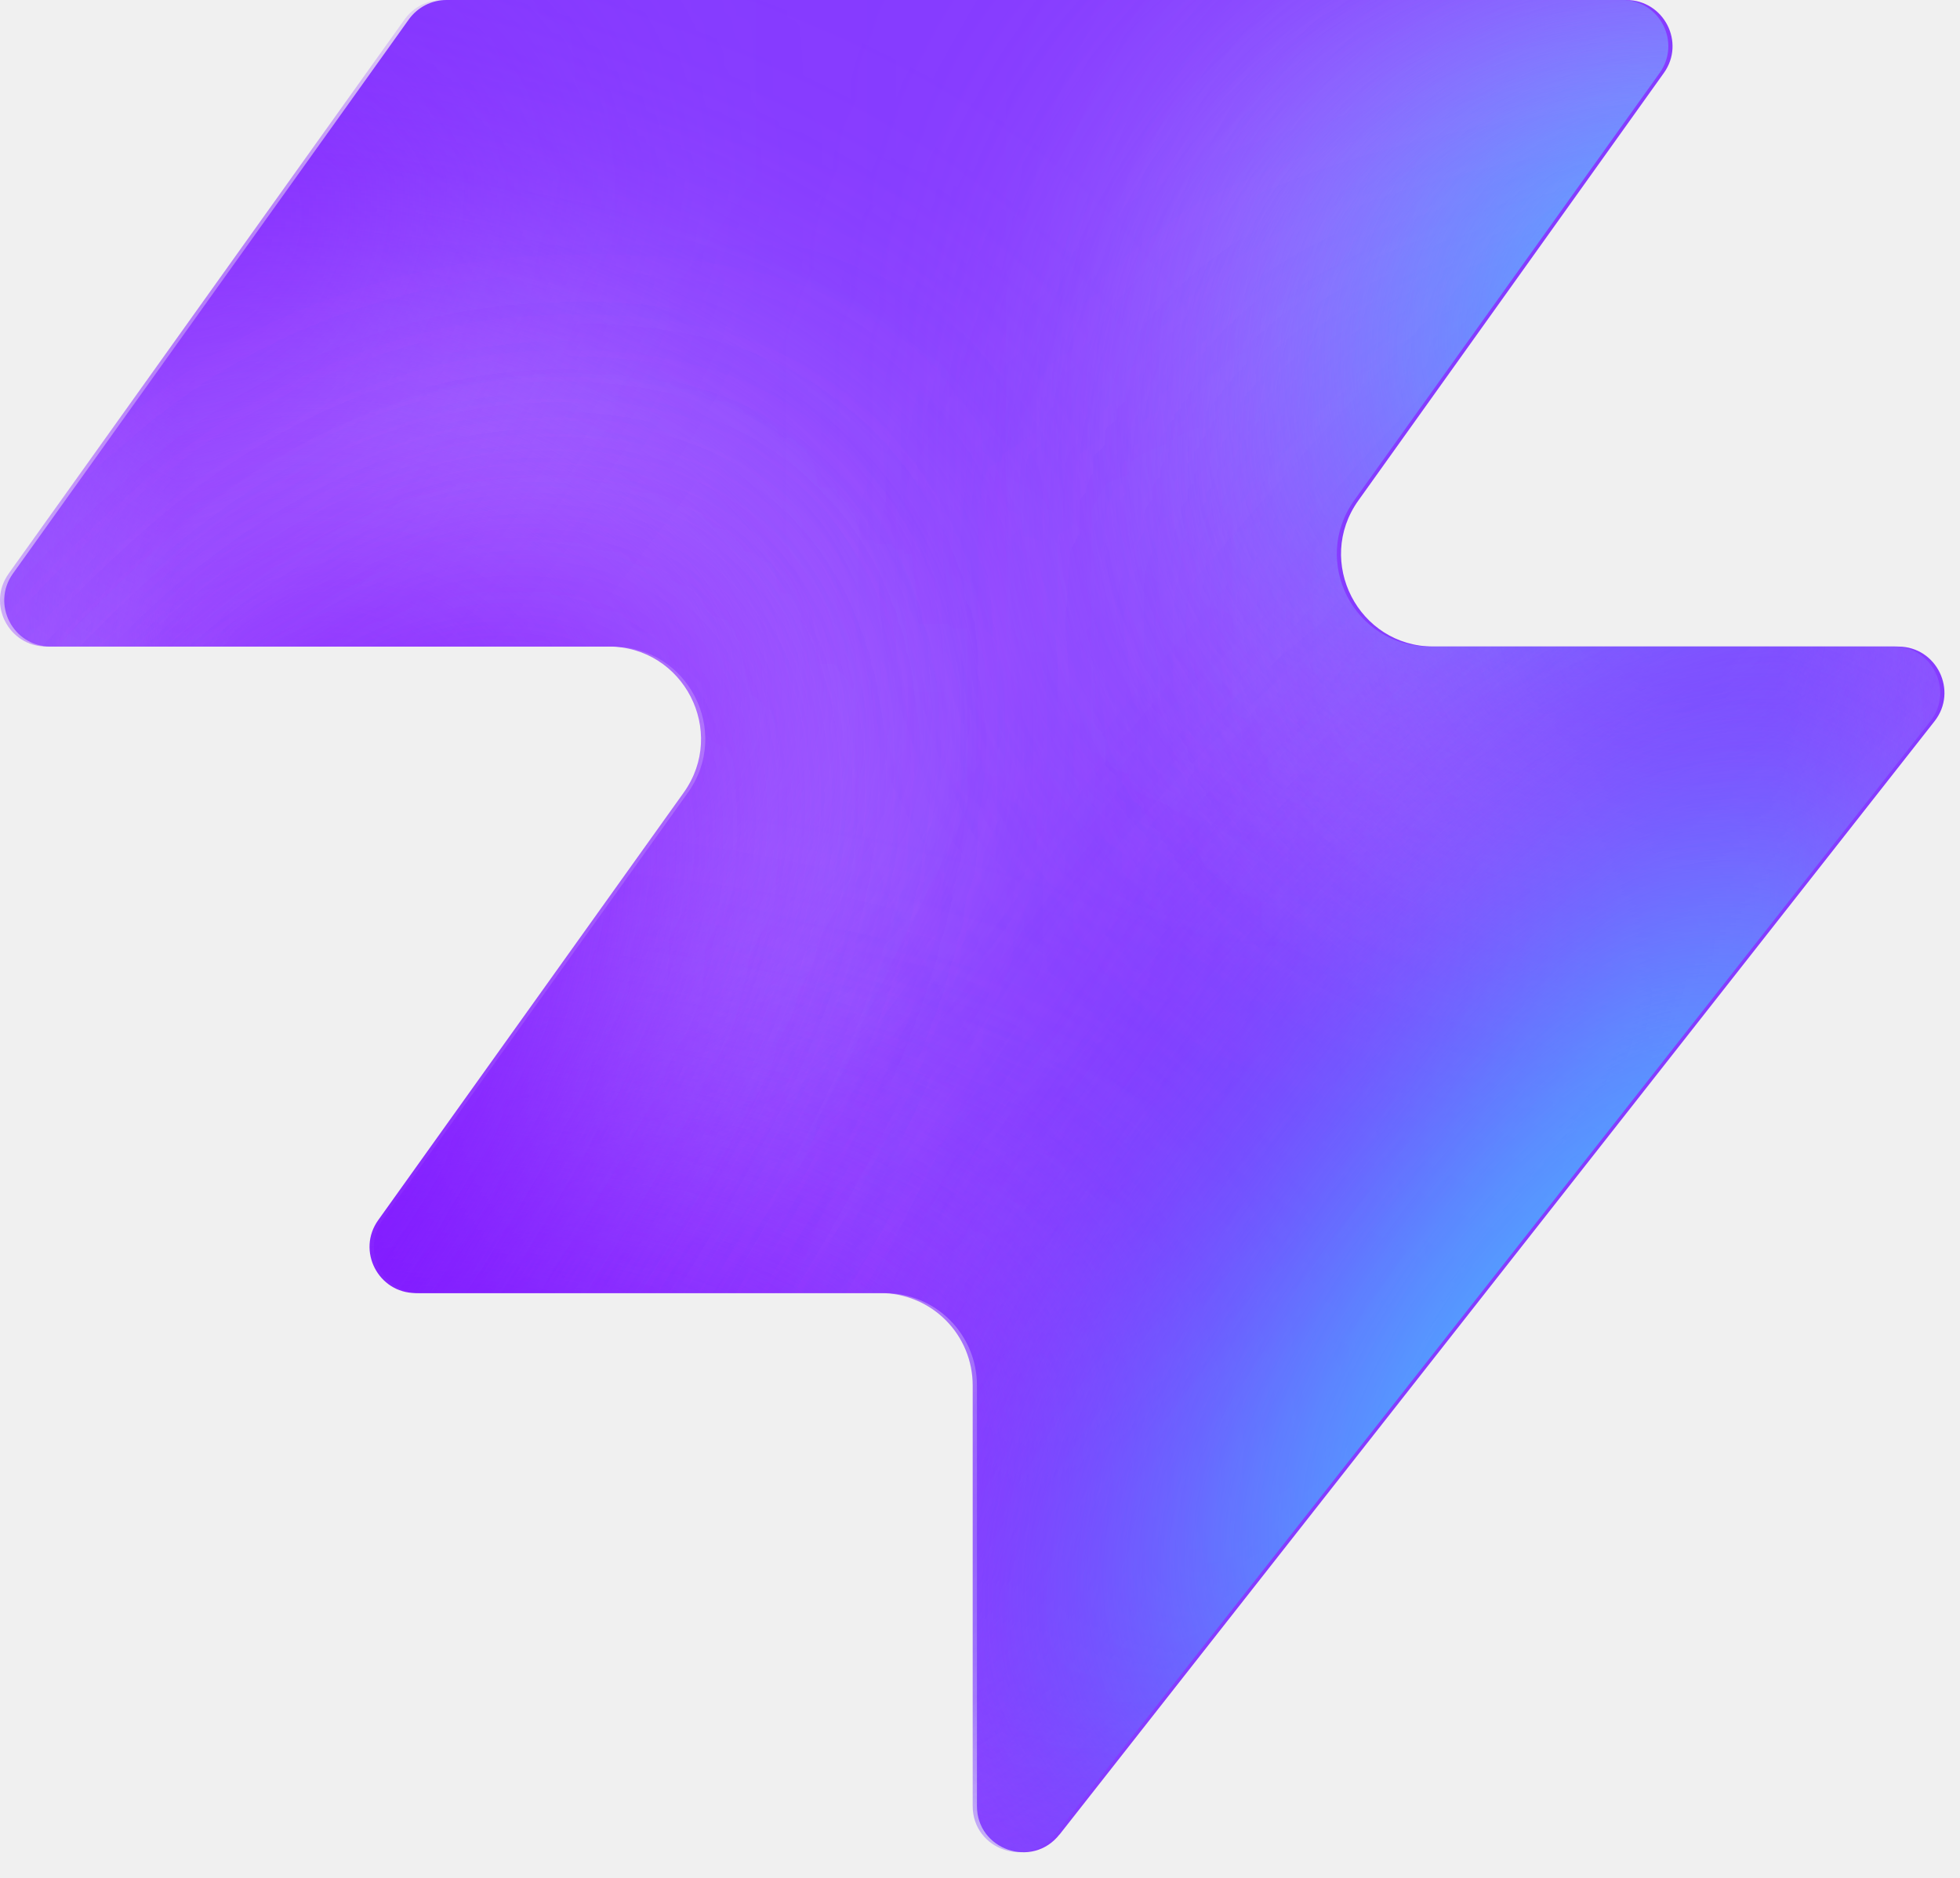
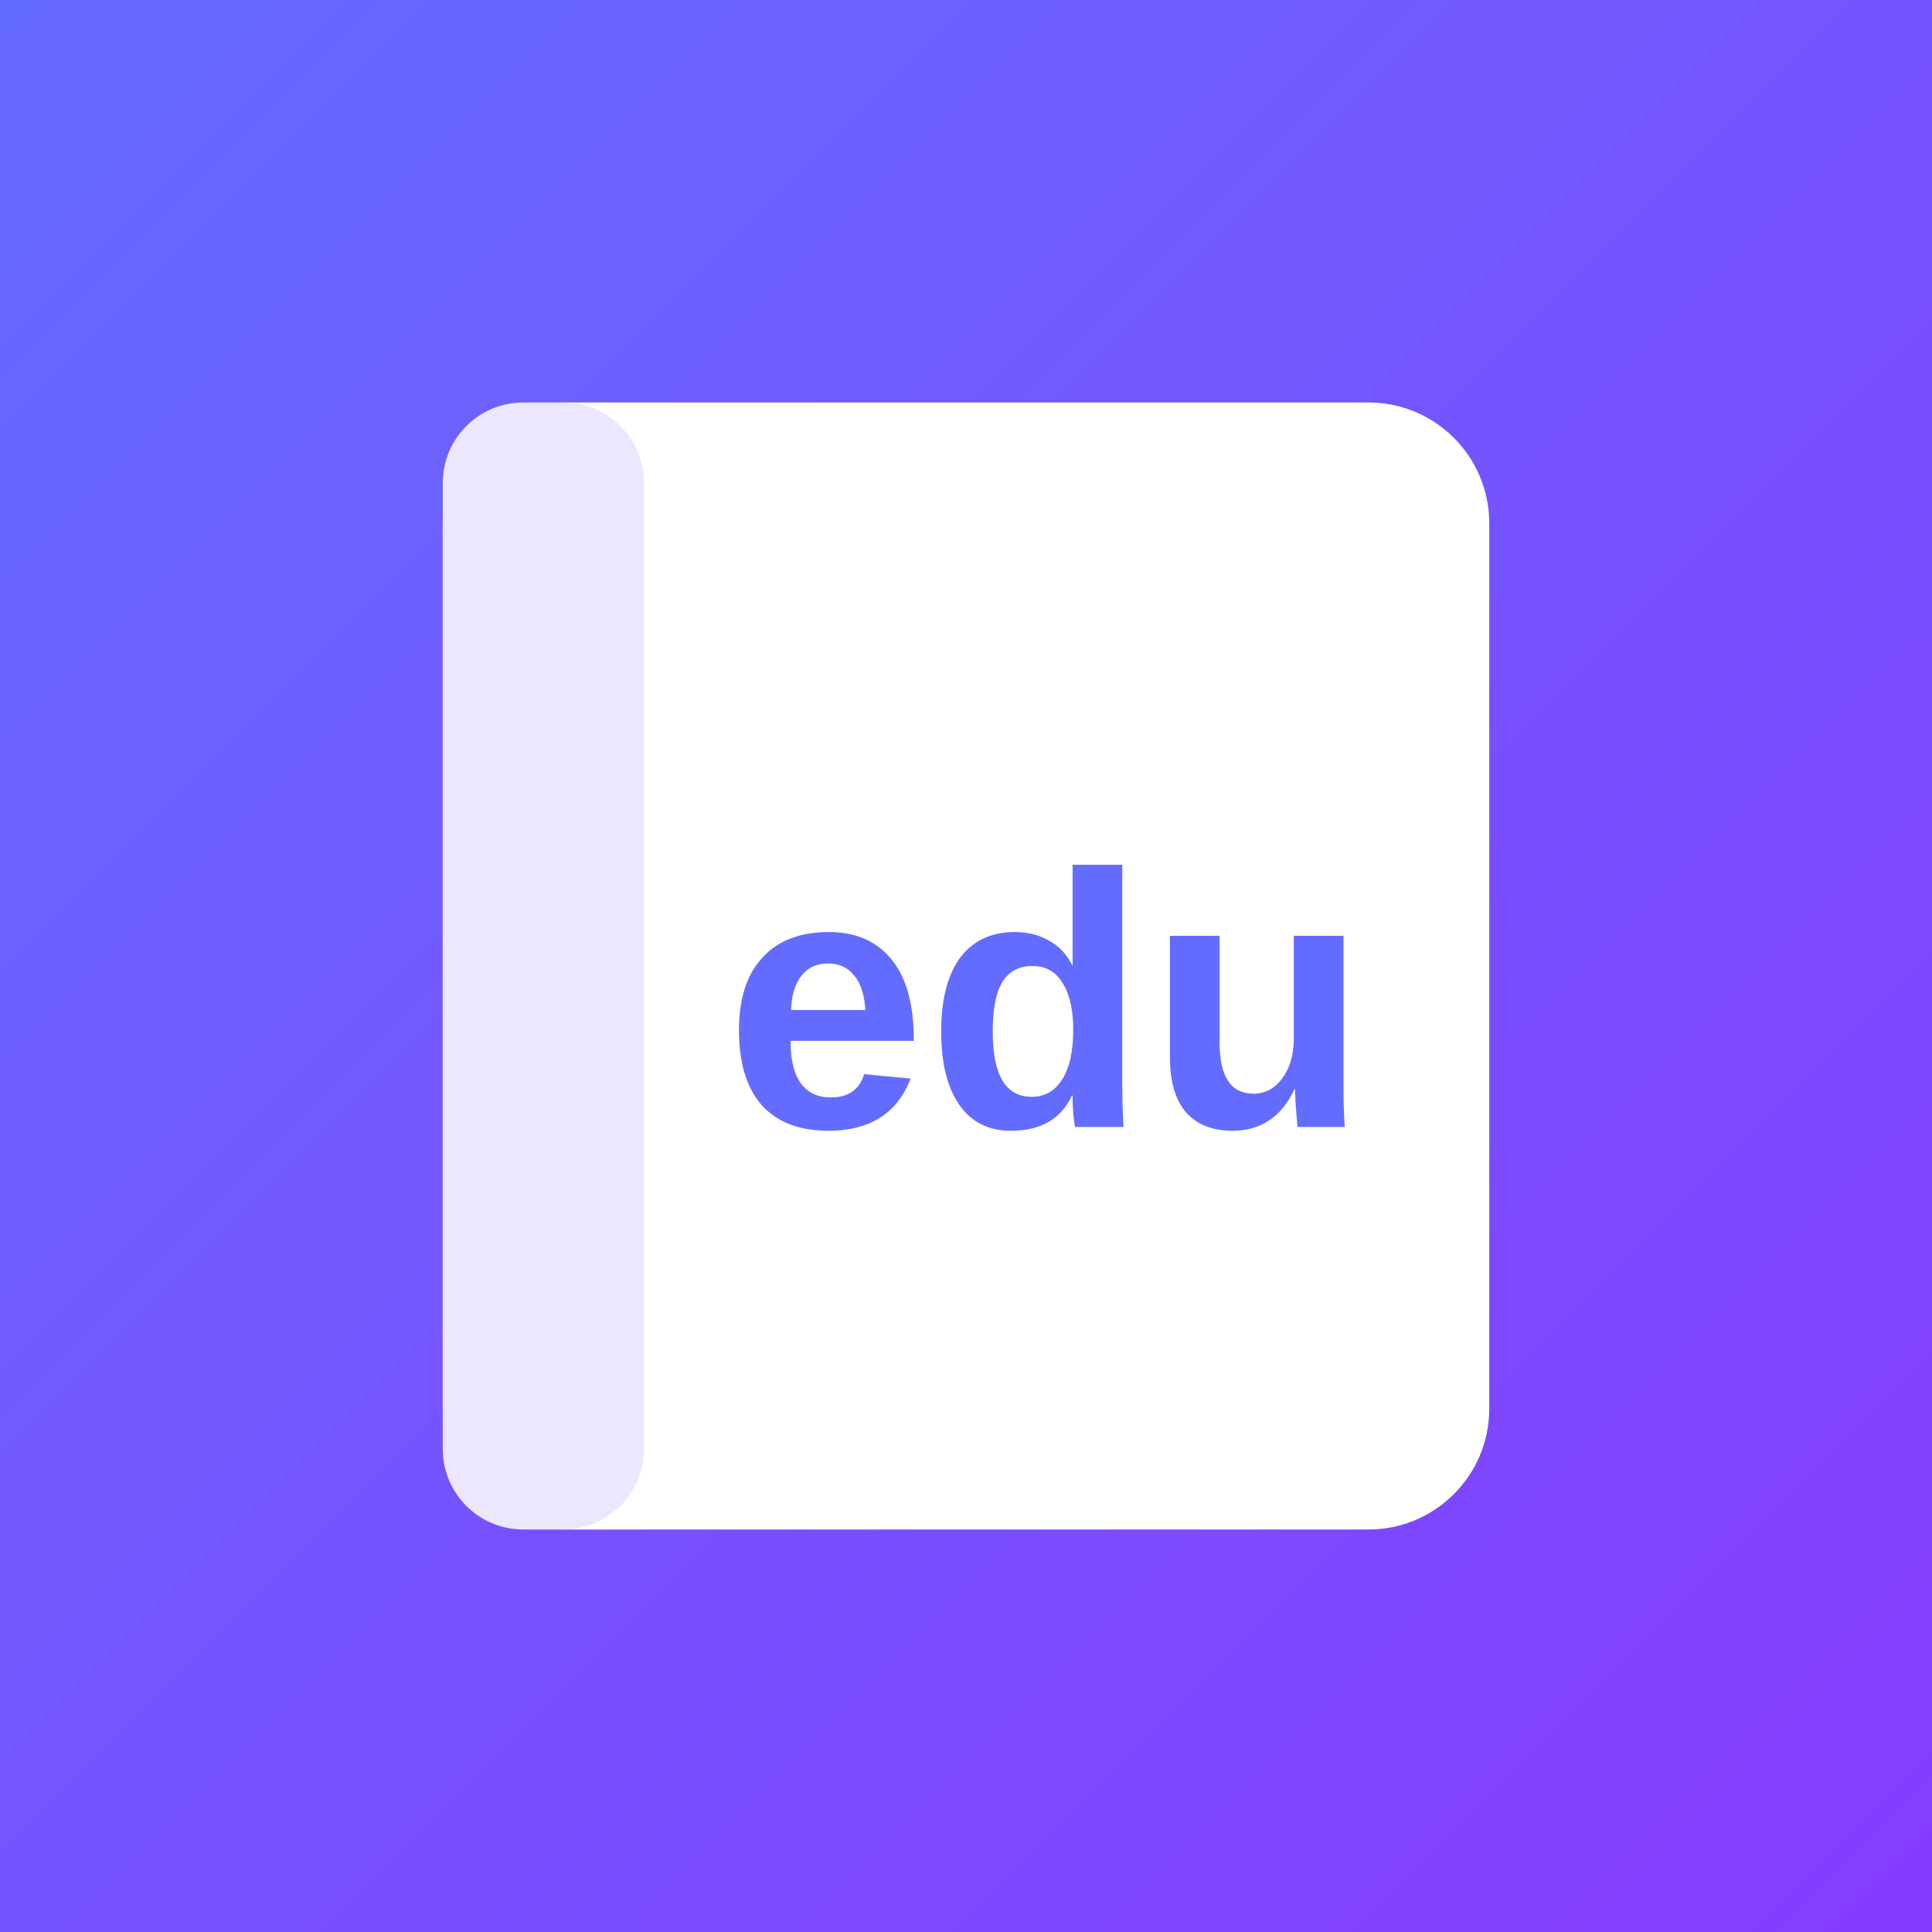
- <svg xmlns="http://www.w3.org/2000/svg" width="48" height="46" fill="none" viewBox="0 0 48 46">
-   <path fill="#863bff" d="M25.946 44.938c-.664.845-2.021.375-2.021-.698V33.937a2.26 2.26 0 0 0-2.262-2.262H10.287c-.92 0-1.456-1.04-.92-1.788l7.48-10.471c1.07-1.497 0-3.578-1.842-3.578H1.237c-.92 0-1.456-1.04-.92-1.788L10.013.474c.214-.297.556-.474.92-.474h28.894c.92 0 1.456 1.04.92 1.788l-7.48 10.471c-1.07 1.498 0 3.579 1.842 3.579h11.377c.943 0 1.473 1.088.89 1.83L25.947 44.94z" style="fill:#863bff;fill:color(display-p3 .525 .23 1);fill-opacity:1" />
-   <mask id="a" width="48" height="46" x="0" y="0" maskUnits="userSpaceOnUse" style="mask-type:alpha">
-     <path fill="#000" d="M25.842 44.938c-.664.844-2.021.375-2.021-.698V33.937a2.26 2.26 0 0 0-2.262-2.262H10.183c-.92 0-1.456-1.04-.92-1.788l7.48-10.471c1.07-1.498 0-3.579-1.842-3.579H1.133c-.92 0-1.456-1.04-.92-1.787L9.91.473c.214-.297.556-.474.92-.474h28.894c.92 0 1.456 1.04.92 1.788l-7.48 10.471c-1.07 1.498 0 3.578 1.842 3.578h11.377c.943 0 1.473 1.088.89 1.832L25.843 44.94z" style="fill:#000;fill-opacity:1" />
-   </mask>
-   <g mask="url(#a)">
-     <g filter="url(#b)">
-       <ellipse cx="5.508" cy="14.704" fill="#ede6ff" rx="5.508" ry="14.704" style="fill:#ede6ff;fill:color(display-p3 .927 .903 1);fill-opacity:1" transform="matrix(.00324 1 1 -.00324 -4.47 31.516)" />
-     </g>
-     <g filter="url(#c)">
-       <ellipse cx="10.399" cy="29.851" fill="#ede6ff" rx="10.399" ry="29.851" style="fill:#ede6ff;fill:color(display-p3 .927 .903 1);fill-opacity:1" transform="matrix(.00324 1 1 -.00324 -39.328 7.883)" />
-     </g>
-     <g filter="url(#d)">
-       <ellipse cx="5.508" cy="30.487" fill="#7e14ff" rx="5.508" ry="30.487" style="fill:#7e14ff;fill:color(display-p3 .492 .077 1);fill-opacity:1" transform="rotate(89.814 -25.913 -14.639)scale(1 -1)" />
-     </g>
-     <g filter="url(#e)">
-       <ellipse cx="5.508" cy="30.599" fill="#7e14ff" rx="5.508" ry="30.599" style="fill:#7e14ff;fill:color(display-p3 .492 .077 1);fill-opacity:1" transform="rotate(89.814 -32.644 -3.334)scale(1 -1)" />
-     </g>
-     <g filter="url(#f)">
-       <ellipse cx="5.508" cy="30.599" fill="#7e14ff" rx="5.508" ry="30.599" style="fill:#7e14ff;fill:color(display-p3 .492 .077 1);fill-opacity:1" transform="matrix(.00324 1 1 -.00324 -34.34 30.47)" />
-     </g>
-     <g filter="url(#g)">
-       <ellipse cx="14.072" cy="22.078" fill="#ede6ff" rx="14.072" ry="22.078" style="fill:#ede6ff;fill:color(display-p3 .927 .903 1);fill-opacity:1" transform="rotate(93.35 24.506 48.493)scale(-1 1)" />
-     </g>
-     <g filter="url(#h)">
-       <ellipse cx="3.47" cy="21.501" fill="#7e14ff" rx="3.47" ry="21.501" style="fill:#7e14ff;fill:color(display-p3 .492 .077 1);fill-opacity:1" transform="rotate(89.009 28.708 47.59)scale(-1 1)" />
-     </g>
-     <g filter="url(#i)">
-       <ellipse cx="3.47" cy="21.501" fill="#7e14ff" rx="3.47" ry="21.501" style="fill:#7e14ff;fill:color(display-p3 .492 .077 1);fill-opacity:1" transform="rotate(89.009 28.708 47.59)scale(-1 1)" />
-     </g>
-     <g filter="url(#j)">
-       <ellipse cx=".387" cy="8.972" fill="#7e14ff" rx="4.407" ry="29.108" style="fill:#7e14ff;fill:color(display-p3 .492 .077 1);fill-opacity:1" transform="rotate(39.51 .387 8.972)" />
-     </g>
-     <g filter="url(#k)">
-       <ellipse cx="47.523" cy="-6.092" fill="#7e14ff" rx="4.407" ry="29.108" style="fill:#7e14ff;fill:color(display-p3 .492 .077 1);fill-opacity:1" transform="rotate(37.892 47.523 -6.092)" />
-     </g>
-     <g filter="url(#l)">
-       <ellipse cx="41.412" cy="6.333" fill="#47bfff" rx="5.971" ry="9.665" style="fill:#47bfff;fill:color(display-p3 .28 .748 1);fill-opacity:1" transform="rotate(37.892 41.412 6.333)" />
-     </g>
-     <g filter="url(#m)">
-       <ellipse cx="-1.879" cy="38.332" fill="#7e14ff" rx="4.407" ry="29.108" style="fill:#7e14ff;fill:color(display-p3 .492 .077 1);fill-opacity:1" transform="rotate(37.892 -1.88 38.332)" />
-     </g>
-     <g filter="url(#n)">
-       <ellipse cx="-1.879" cy="38.332" fill="#7e14ff" rx="4.407" ry="29.108" style="fill:#7e14ff;fill:color(display-p3 .492 .077 1);fill-opacity:1" transform="rotate(37.892 -1.88 38.332)" />
-     </g>
-     <g filter="url(#o)">
-       <ellipse cx="35.651" cy="29.907" fill="#7e14ff" rx="4.407" ry="29.108" style="fill:#7e14ff;fill:color(display-p3 .492 .077 1);fill-opacity:1" transform="rotate(37.892 35.651 29.907)" />
-     </g>
-     <g filter="url(#p)">
-       <ellipse cx="38.418" cy="32.4" fill="#47bfff" rx="5.971" ry="15.297" style="fill:#47bfff;fill:color(display-p3 .28 .748 1);fill-opacity:1" transform="rotate(37.892 38.418 32.4)" />
-     </g>
-   </g>
+ <svg xmlns="http://www.w3.org/2000/svg" width="48" height="48" viewBox="0 0 48 48" role="img" aria-label="edu">
  <defs>
-     <filter id="b" width="60.045" height="41.654" x="-19.77" y="16.149" color-interpolation-filters="sRGB" filterUnits="userSpaceOnUse">
-       <feFlood flood-opacity="0" result="BackgroundImageFix" />
-       <feBlend in="SourceGraphic" in2="BackgroundImageFix" result="shape" />
-       <feGaussianBlur result="effect1_foregroundBlur_2002_17158" stdDeviation="7.659" />
-     </filter>
-     <filter id="c" width="90.34" height="51.437" x="-54.613" y="-7.533" color-interpolation-filters="sRGB" filterUnits="userSpaceOnUse">
-       <feFlood flood-opacity="0" result="BackgroundImageFix" />
-       <feBlend in="SourceGraphic" in2="BackgroundImageFix" result="shape" />
-       <feGaussianBlur result="effect1_foregroundBlur_2002_17158" stdDeviation="7.659" />
-     </filter>
-     <filter id="d" width="79.355" height="29.4" x="-49.64" y="2.03" color-interpolation-filters="sRGB" filterUnits="userSpaceOnUse">
-       <feFlood flood-opacity="0" result="BackgroundImageFix" />
-       <feBlend in="SourceGraphic" in2="BackgroundImageFix" result="shape" />
-       <feGaussianBlur result="effect1_foregroundBlur_2002_17158" stdDeviation="4.596" />
-     </filter>
-     <filter id="e" width="79.579" height="29.4" x="-45.045" y="20.029" color-interpolation-filters="sRGB" filterUnits="userSpaceOnUse">
-       <feFlood flood-opacity="0" result="BackgroundImageFix" />
-       <feBlend in="SourceGraphic" in2="BackgroundImageFix" result="shape" />
-       <feGaussianBlur result="effect1_foregroundBlur_2002_17158" stdDeviation="4.596" />
-     </filter>
-     <filter id="f" width="79.579" height="29.4" x="-43.513" y="21.178" color-interpolation-filters="sRGB" filterUnits="userSpaceOnUse">
-       <feFlood flood-opacity="0" result="BackgroundImageFix" />
-       <feBlend in="SourceGraphic" in2="BackgroundImageFix" result="shape" />
-       <feGaussianBlur result="effect1_foregroundBlur_2002_17158" stdDeviation="4.596" />
-     </filter>
-     <filter id="g" width="74.749" height="58.852" x="15.756" y="-17.901" color-interpolation-filters="sRGB" filterUnits="userSpaceOnUse">
-       <feFlood flood-opacity="0" result="BackgroundImageFix" />
-       <feBlend in="SourceGraphic" in2="BackgroundImageFix" result="shape" />
-       <feGaussianBlur result="effect1_foregroundBlur_2002_17158" stdDeviation="7.659" />
-     </filter>
-     <filter id="h" width="61.377" height="25.362" x="23.548" y="2.284" color-interpolation-filters="sRGB" filterUnits="userSpaceOnUse">
-       <feFlood flood-opacity="0" result="BackgroundImageFix" />
-       <feBlend in="SourceGraphic" in2="BackgroundImageFix" result="shape" />
-       <feGaussianBlur result="effect1_foregroundBlur_2002_17158" stdDeviation="4.596" />
-     </filter>
-     <filter id="i" width="61.377" height="25.362" x="23.548" y="2.284" color-interpolation-filters="sRGB" filterUnits="userSpaceOnUse">
-       <feFlood flood-opacity="0" result="BackgroundImageFix" />
-       <feBlend in="SourceGraphic" in2="BackgroundImageFix" result="shape" />
-       <feGaussianBlur result="effect1_foregroundBlur_2002_17158" stdDeviation="4.596" />
-     </filter>
-     <filter id="j" width="56.045" height="63.649" x="-27.636" y="-22.853" color-interpolation-filters="sRGB" filterUnits="userSpaceOnUse">
-       <feFlood flood-opacity="0" result="BackgroundImageFix" />
-       <feBlend in="SourceGraphic" in2="BackgroundImageFix" result="shape" />
-       <feGaussianBlur result="effect1_foregroundBlur_2002_17158" stdDeviation="4.596" />
-     </filter>
-     <filter id="k" width="54.814" height="64.646" x="20.116" y="-38.415" color-interpolation-filters="sRGB" filterUnits="userSpaceOnUse">
-       <feFlood flood-opacity="0" result="BackgroundImageFix" />
-       <feBlend in="SourceGraphic" in2="BackgroundImageFix" result="shape" />
-       <feGaussianBlur result="effect1_foregroundBlur_2002_17158" stdDeviation="4.596" />
-     </filter>
-     <filter id="l" width="33.541" height="35.313" x="24.641" y="-11.323" color-interpolation-filters="sRGB" filterUnits="userSpaceOnUse">
-       <feFlood flood-opacity="0" result="BackgroundImageFix" />
-       <feBlend in="SourceGraphic" in2="BackgroundImageFix" result="shape" />
-       <feGaussianBlur result="effect1_foregroundBlur_2002_17158" stdDeviation="4.596" />
-     </filter>
-     <filter id="m" width="54.814" height="64.646" x="-29.286" y="6.009" color-interpolation-filters="sRGB" filterUnits="userSpaceOnUse">
-       <feFlood flood-opacity="0" result="BackgroundImageFix" />
-       <feBlend in="SourceGraphic" in2="BackgroundImageFix" result="shape" />
-       <feGaussianBlur result="effect1_foregroundBlur_2002_17158" stdDeviation="4.596" />
-     </filter>
-     <filter id="n" width="54.814" height="64.646" x="-29.286" y="6.009" color-interpolation-filters="sRGB" filterUnits="userSpaceOnUse">
-       <feFlood flood-opacity="0" result="BackgroundImageFix" />
-       <feBlend in="SourceGraphic" in2="BackgroundImageFix" result="shape" />
-       <feGaussianBlur result="effect1_foregroundBlur_2002_17158" stdDeviation="4.596" />
-     </filter>
-     <filter id="o" width="54.814" height="64.646" x="8.244" y="-2.416" color-interpolation-filters="sRGB" filterUnits="userSpaceOnUse">
-       <feFlood flood-opacity="0" result="BackgroundImageFix" />
-       <feBlend in="SourceGraphic" in2="BackgroundImageFix" result="shape" />
-       <feGaussianBlur result="effect1_foregroundBlur_2002_17158" stdDeviation="4.596" />
-     </filter>
-     <filter id="p" width="39.409" height="43.623" x="18.713" y="10.588" color-interpolation-filters="sRGB" filterUnits="userSpaceOnUse">
-       <feFlood flood-opacity="0" result="BackgroundImageFix" />
-       <feBlend in="SourceGraphic" in2="BackgroundImageFix" result="shape" />
-       <feGaussianBlur result="effect1_foregroundBlur_2002_17158" stdDeviation="4.596" />
-     </filter>
+     <linearGradient id="bg" x1="0%" y1="0%" x2="100%" y2="100%">
+       <stop offset="0%" stop-color="#646cff" />
+       <stop offset="100%" stop-color="#863bff" />
+     </linearGradient>
  </defs>
+   <rect width="48" height="48" fill="url(#bg)" />
+   <rect x="11" y="10" width="26" height="28" rx="3" fill="#ffffff" />
+   <rect x="11" y="10" width="5" height="28" rx="2" fill="#ede6ff" />
+   <text x="26" y="28" text-anchor="middle" font-family="Arial, Helvetica, sans-serif" font-weight="700" font-size="9" fill="#646cff">
+ 		edu
+ 	</text>
</svg>
